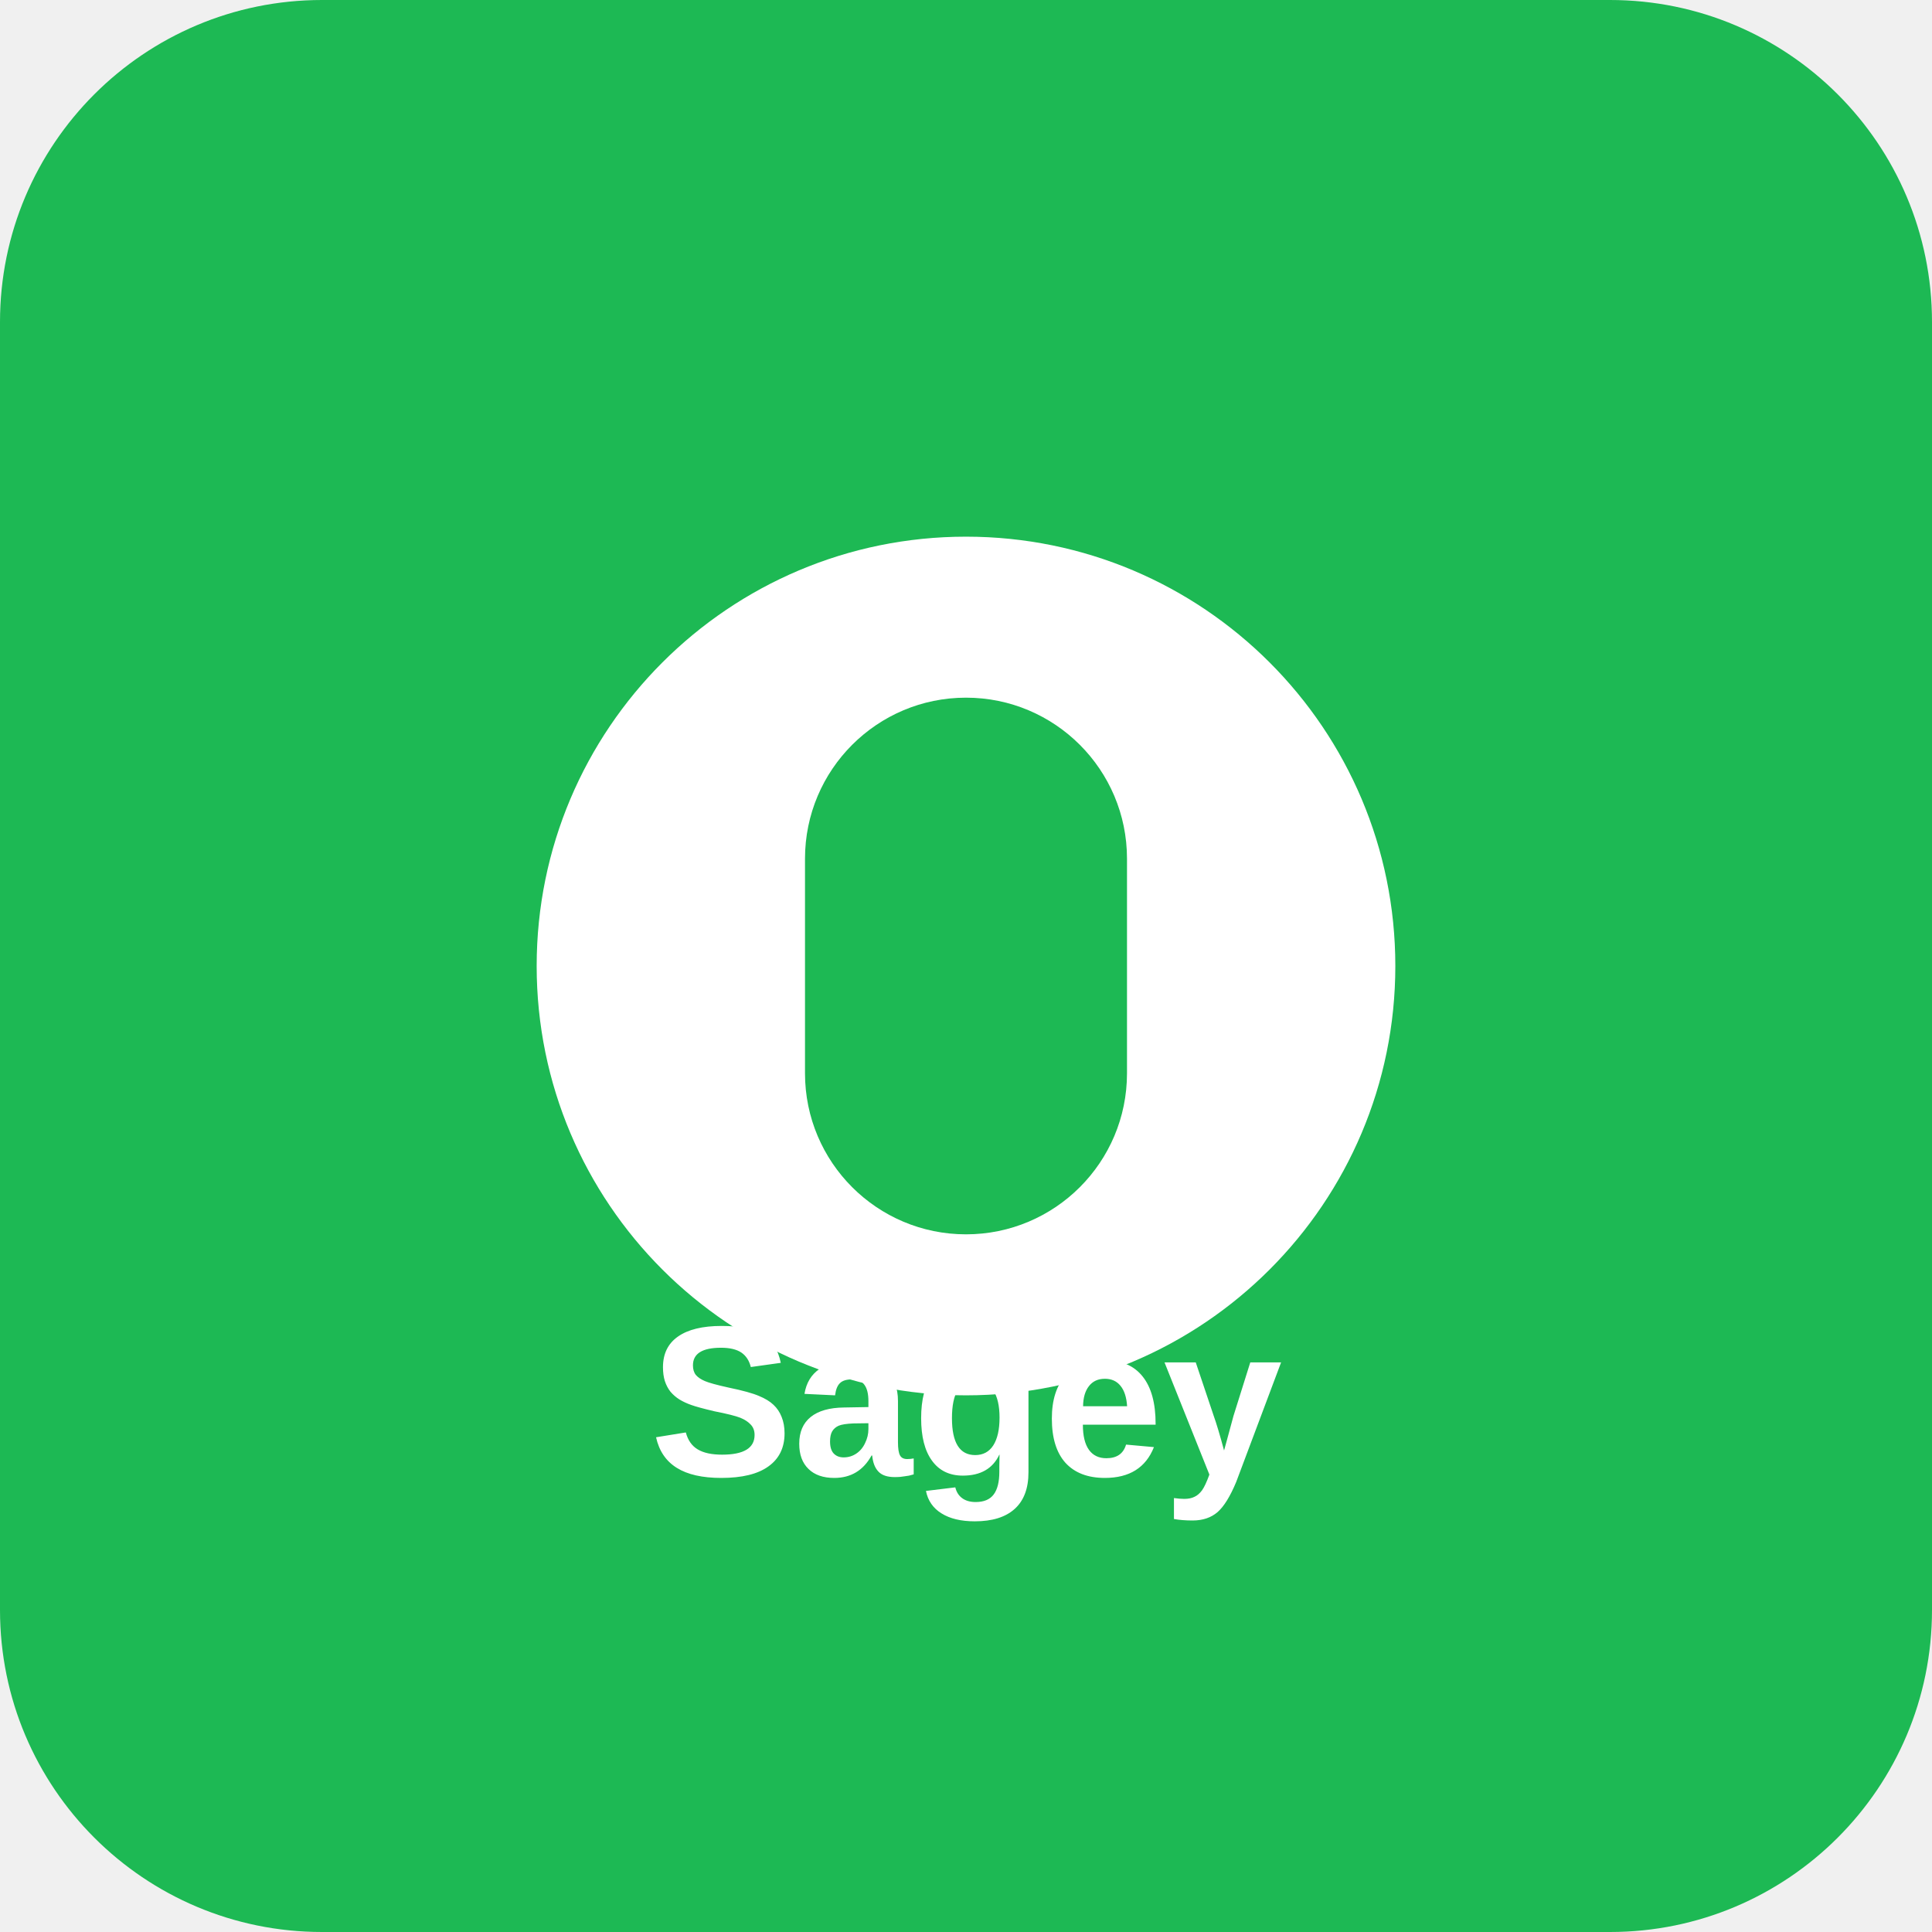
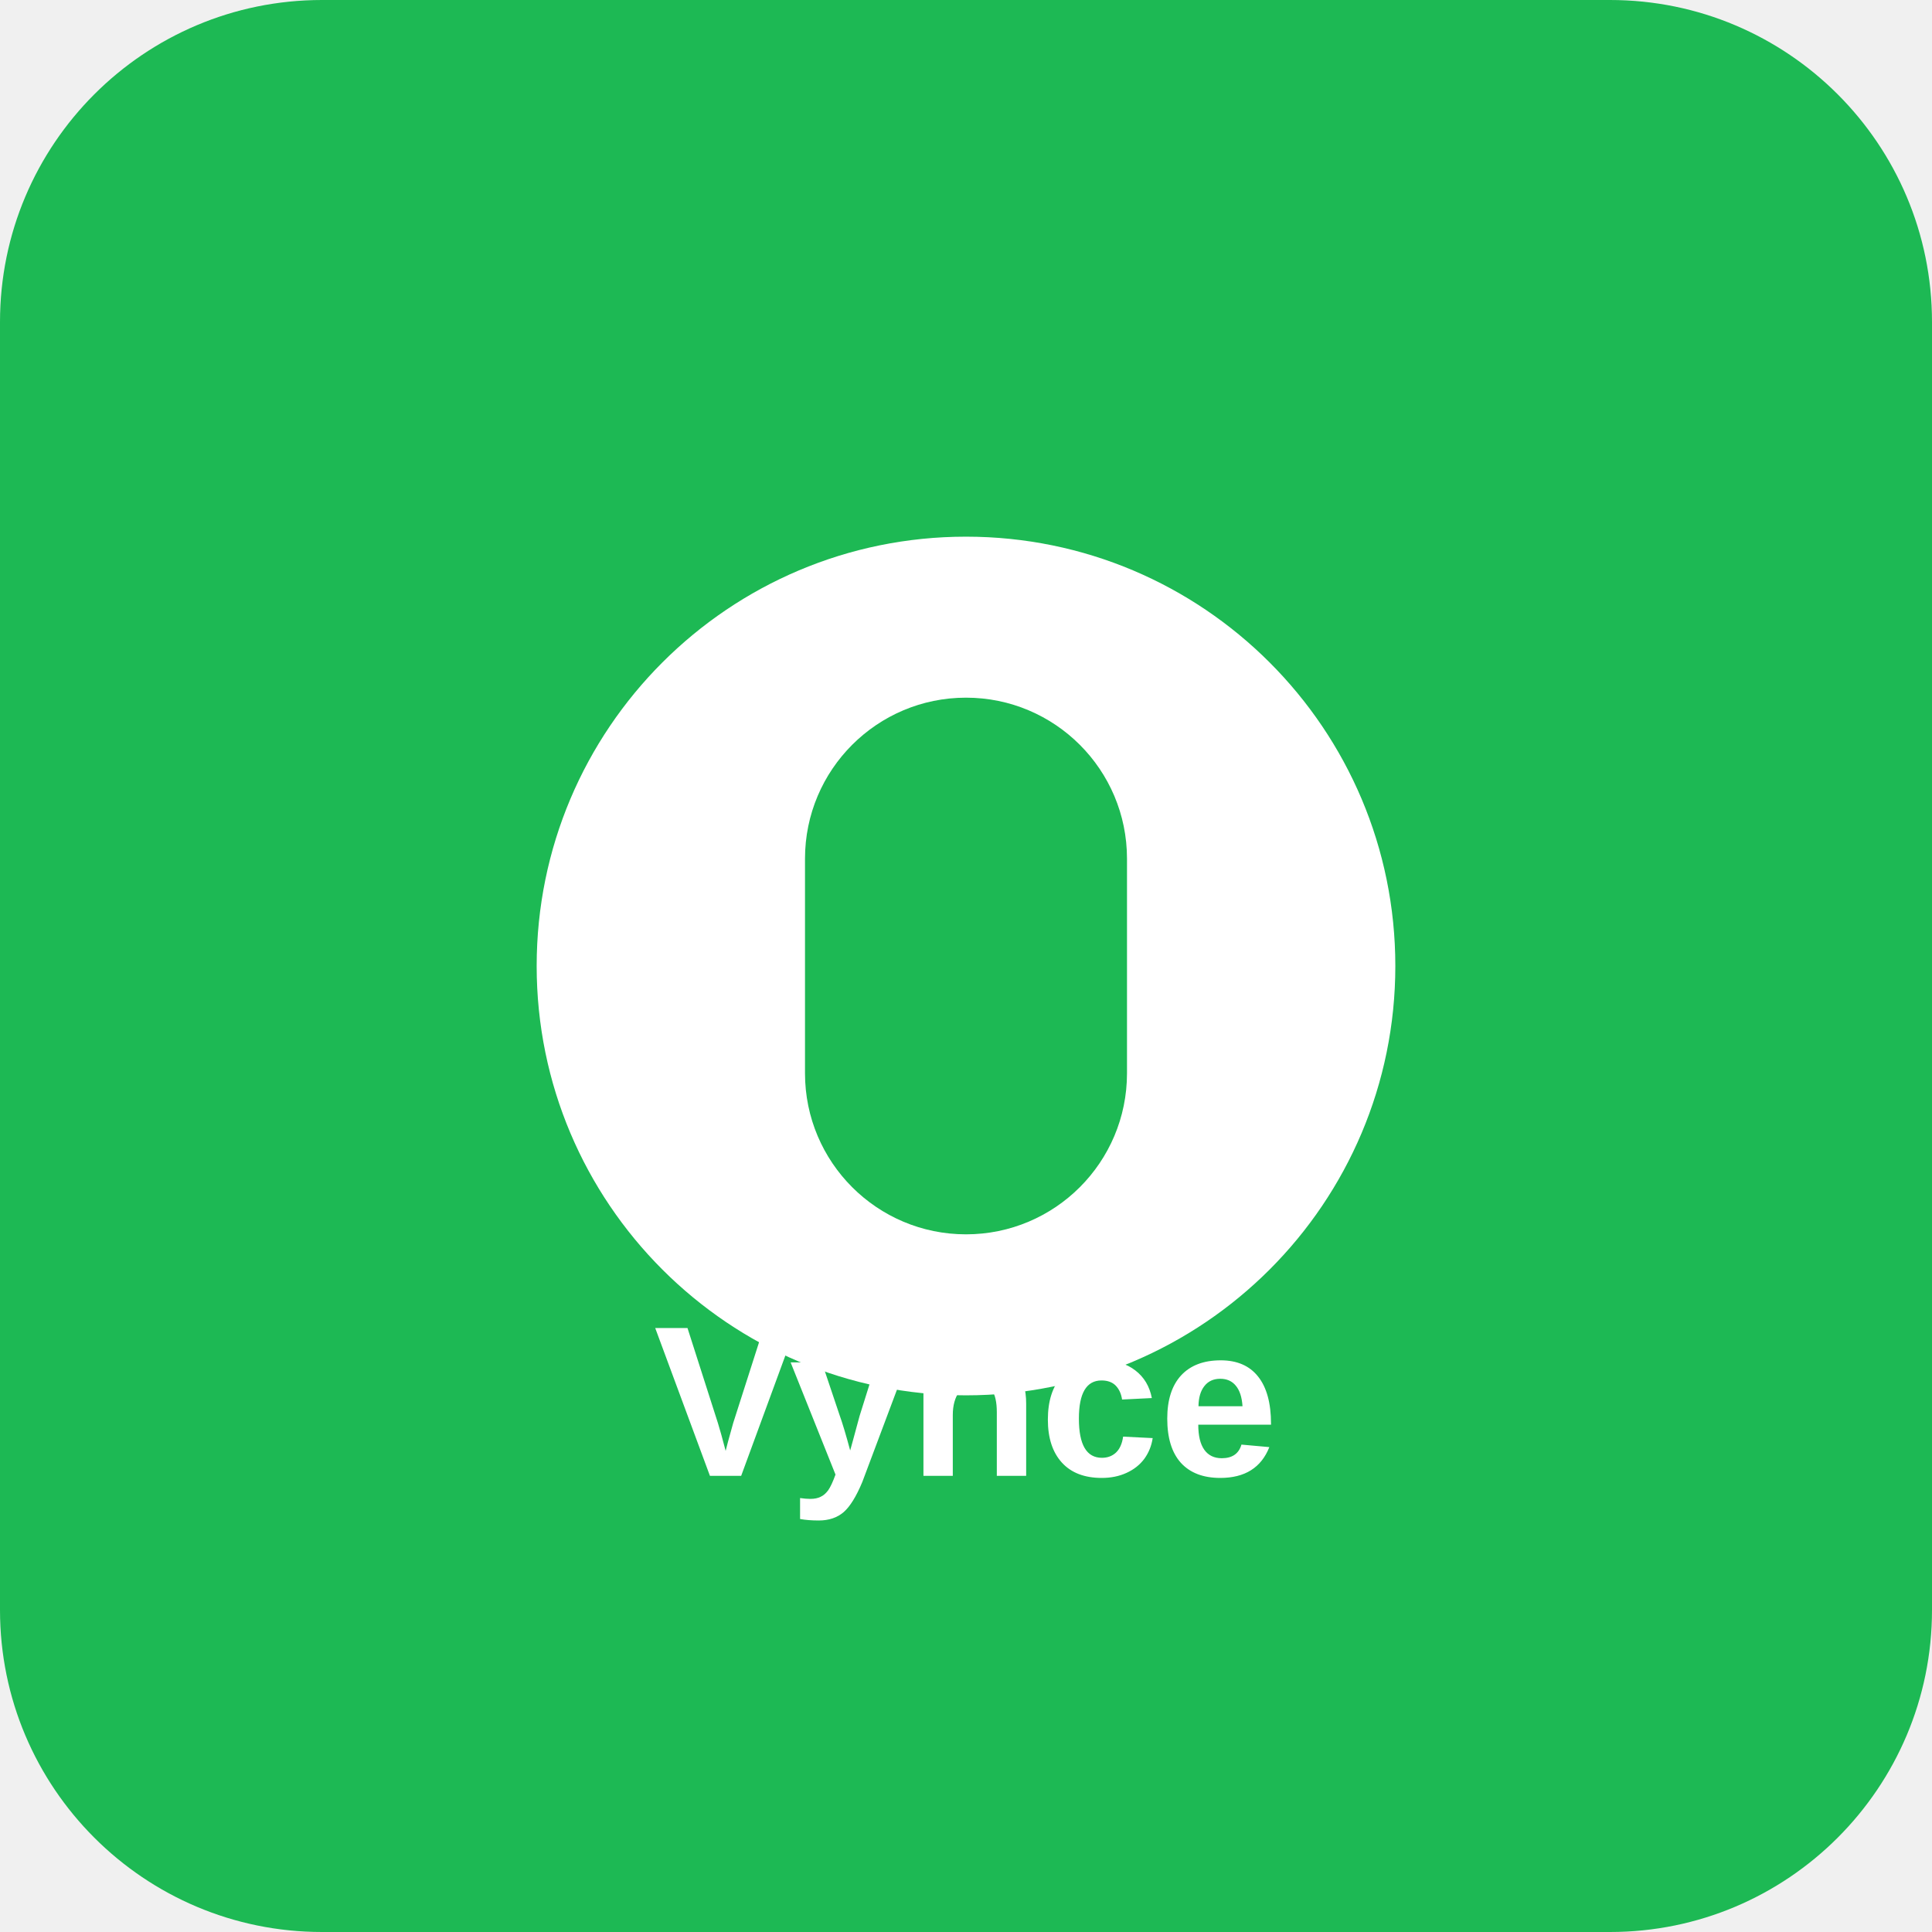
<svg xmlns="http://www.w3.org/2000/svg" width="144" height="144" viewBox="0 0 144 144" fill="none">
  <rect width="144" height="144" rx="24" fill="#1DB954" />
  <circle cx="72" cy="72" r="32" fill="white" />
  <path d="M60 64c0-6.627 5.373-12 12-12s12 5.373 12 12v16c0 6.627-5.373 12-12 12s-12-5.373-12-12V64z" fill="#1DB954" />
-   <text x="72" y="110" text-anchor="middle" fill="white" font-family="Arial, sans-serif" font-size="16" font-weight="bold">Sagey</text>
+   <text x="72" y="110" text-anchor="middle" fill="white" font-family="Arial, sans-serif" font-size="16" font-weight="bold">Vynce</text>
</svg>
